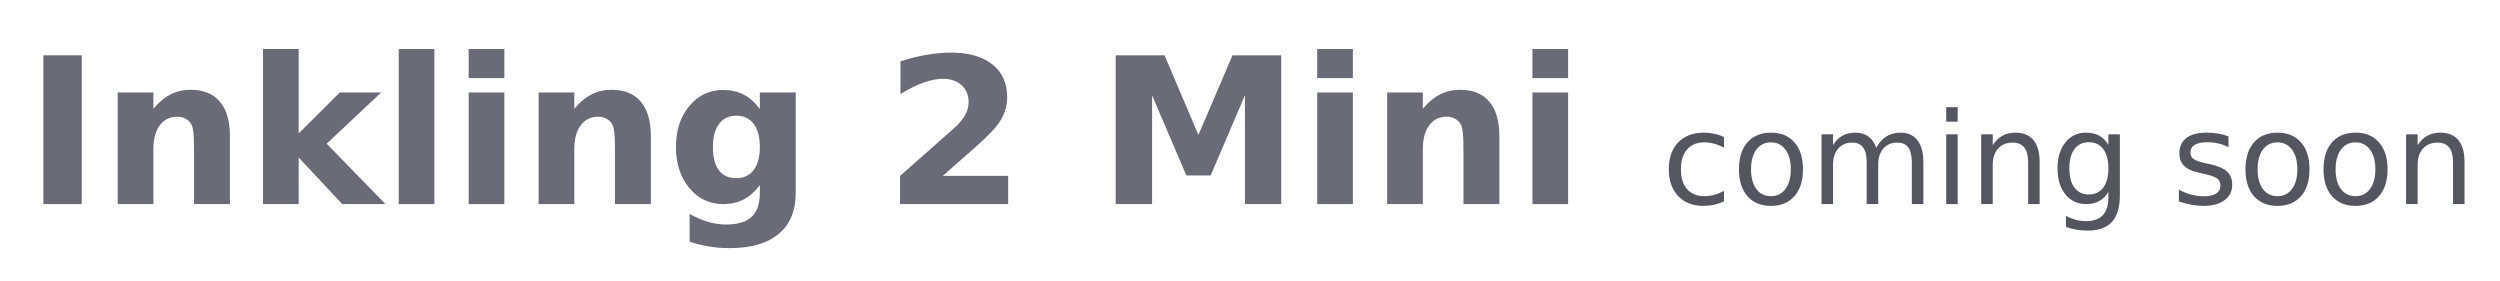
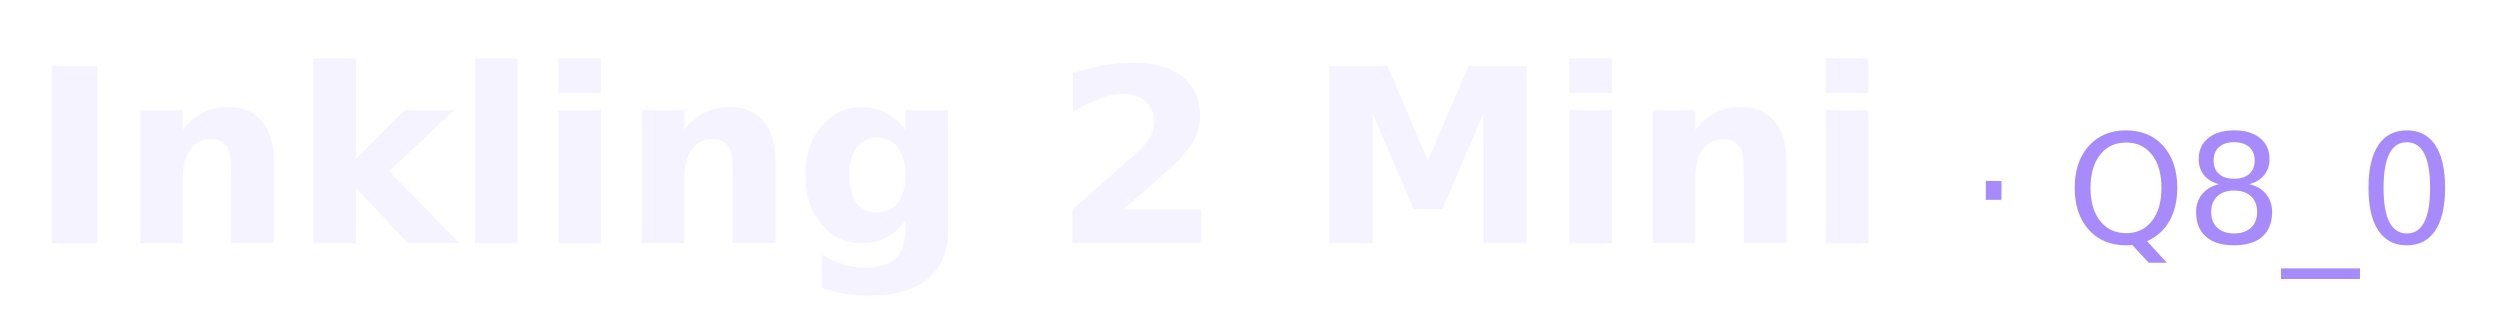
- <svg xmlns="http://www.w3.org/2000/svg" width="392" height="44" viewBox="304 0 392 44" version="1.1" id="svg8">
-   <defs id="defs12" />
-   <g aria-label="Inkling 2 Minicoming soon" id="text6" style="font-weight:700;font-size:32px;font-family:'DejaVu Sans', Arial, sans-serif;text-anchor:middle">
-     <path d="m 310.802,8.672 h 6.016 V 32 h -6.016 z" style="fill:#6b6b78" id="path14" />
-     <path d="M 340.052,21.344 V 32 h -5.625 V 30.266 23.844 q 0,-2.266 -0.109,-3.125 -0.094,-0.859 -0.344,-1.266 -0.328,-0.547 -0.891,-0.844 -0.562,-0.312 -1.281,-0.312 -1.75,0 -2.75,1.359 -1,1.344 -1,3.734 V 32 h -5.594 V 14.5 h 5.594 v 2.562 q 1.266,-1.531 2.688,-2.25 1.422,-0.734 3.141,-0.734 3.031,0 4.594,1.859 1.578,1.859 1.578,5.406 z" style="fill:#6b6b78" id="path16" />
-     <path d="m 345.239,7.688 h 5.594 V 20.922 L 357.271,14.5 h 6.5 L 355.224,22.531 364.442,32 h -6.781 l -6.828,-7.297 V 32 h -5.594 z" style="fill:#6b6b78" id="path18" />
-     <path d="m 366.521,7.688 h 5.594 V 32 h -5.594 z" style="fill:#6b6b78" id="path20" />
-     <path d="m 377.489,14.5 h 5.594 V 32 h -5.594 z m 0,-6.812 h 5.594 V 12.25 h -5.594 z" style="fill:#6b6b78" id="path22" />
-     <path d="M 406.052,21.344 V 32 h -5.625 V 30.266 23.844 q 0,-2.266 -0.109,-3.125 -0.094,-0.859 -0.344,-1.266 -0.328,-0.547 -0.891,-0.844 -0.562,-0.312 -1.281,-0.312 -1.75,0 -2.75,1.359 -1,1.344 -1,3.734 V 32 h -5.594 V 14.5 h 5.594 v 2.562 q 1.266,-1.531 2.688,-2.25 1.422,-0.734 3.141,-0.734 3.031,0 4.594,1.859 1.578,1.859 1.578,5.406 z" style="fill:#6b6b78" id="path24" />
-     <path d="m 423.146,29.031 q -1.156,1.531 -2.547,2.25 Q 419.208,32 417.38,32 q -3.203,0 -5.297,-2.516 -2.094,-2.531 -2.094,-6.438 0,-3.922 2.094,-6.422 2.094,-2.516 5.297,-2.516 1.828,0 3.219,0.719 1.391,0.719 2.547,2.266 V 14.5 h 5.625 v 15.734 q 0,4.219 -2.672,6.438 -2.656,2.234 -7.719,2.234 -1.641,0 -3.172,-0.25 -1.531,-0.25 -3.078,-0.766 V 33.531 q 1.469,0.844 2.875,1.25 1.406,0.422 2.828,0.422 2.75,0 4.031,-1.203 1.281,-1.203 1.281,-3.766 z m -3.688,-10.891 q -1.734,0 -2.703,1.281 -0.969,1.281 -0.969,3.625 0,2.406 0.938,3.656 0.938,1.234 2.734,1.234 1.75,0 2.719,-1.281 0.969,-1.281 0.969,-3.609 0,-2.344 -0.969,-3.625 -0.969,-1.281 -2.719,-1.281 z" style="fill:#6b6b78" id="path26" />
-     <path d="m 451.817,27.578 h 10.266 V 32 h -16.953 v -4.422 l 8.516,-7.516 q 1.141,-1.031 1.688,-2.016 Q 455.88,17.062 455.88,16 q 0,-1.641 -1.109,-2.641 -1.094,-1 -2.922,-1 -1.406,0 -3.078,0.609 -1.672,0.594 -3.578,1.781 V 9.625 Q 447.224,8.953 449.208,8.609 451.192,8.25 453.099,8.25 q 4.188,0 6.5,1.844 2.328,1.844 2.328,5.141 0,1.906 -0.984,3.562 -0.984,1.641 -4.141,4.406 z" style="fill:#6b6b78" id="path28" />
-     <path d="m 478.942,8.672 h 7.656 l 5.312,12.484 5.344,-12.484 h 7.641 V 32 h -5.688 V 14.938 l -5.375,12.578 h -3.812 L 484.646,14.938 V 32 h -5.703 z" style="fill:#6b6b78" id="path30" />
-     <path d="m 510.536,14.5 h 5.594 V 32 h -5.594 z m 0,-6.812 h 5.594 V 12.25 h -5.594 z" style="fill:#6b6b78" id="path32" />
-     <path d="M 539.099,21.344 V 32 h -5.625 V 30.266 23.844 q 0,-2.266 -0.109,-3.125 -0.094,-0.859 -0.344,-1.266 -0.328,-0.547 -0.891,-0.844 -0.562,-0.312 -1.281,-0.312 -1.75,0 -2.75,1.359 -1,1.344 -1,3.734 V 32 h -5.594 V 14.5 h 5.594 v 2.562 q 1.266,-1.531 2.688,-2.25 1.422,-0.734 3.141,-0.734 3.031,0 4.594,1.859 1.578,1.859 1.578,5.406 z" style="fill:#6b6b78" id="path34" />
-     <path d="m 544.286,14.5 h 5.594 V 32 h -5.594 z m 0,-6.812 h 5.594 V 12.25 h -5.594 z" style="fill:#6b6b78" id="path36" />
-     <path d="m 574.323,21.482 v 1.68 q -0.762,-0.42 -1.533,-0.625 -0.762,-0.215 -1.543,-0.215 -1.748,0 -2.715,1.113 -0.967,1.104 -0.967,3.105 0,2.002 0.967,3.115 0.967,1.104 2.715,1.104 0.781,0 1.543,-0.205 0.771,-0.215 1.533,-0.635 v 1.66 q -0.752,0.352 -1.562,0.527 -0.801,0.176 -1.709,0.176 -2.471,0 -3.926,-1.553 -1.455,-1.553 -1.455,-4.189 0,-2.676 1.465,-4.209 1.475,-1.533 4.033,-1.533 0.83,0 1.621,0.176 0.791,0.166 1.533,0.508 z" style="font-weight:400;font-size:20px;fill:#55555f" id="path38" />
-     <path d="m 581.687,22.322 q -1.445,0 -2.285,1.133 -0.84,1.123 -0.84,3.086 0,1.963 0.83,3.096 0.84,1.123 2.295,1.123 1.436,0 2.275,-1.133 0.84,-1.133 0.84,-3.086 0,-1.943 -0.84,-3.076 -0.84,-1.143 -2.275,-1.143 z m 0,-1.523 q 2.344,0 3.682,1.523 1.338,1.523 1.338,4.219 0,2.686 -1.338,4.219 -1.338,1.523 -3.682,1.523 -2.354,0 -3.691,-1.523 -1.328,-1.533 -1.328,-4.219 0,-2.695 1.328,-4.219 1.338,-1.523 3.691,-1.523 z" style="font-weight:400;font-size:20px;fill:#55555f" id="path40" />
-     <path d="m 598.2,23.162 q 0.674,-1.211 1.611,-1.787 0.938,-0.576 2.207,-0.576 1.709,0 2.637,1.201 0.928,1.191 0.928,3.398 V 32 h -1.807 v -6.543 q 0,-1.572 -0.557,-2.334 -0.557,-0.762 -1.699,-0.762 -1.396,0 -2.207,0.928 -0.811,0.928 -0.811,2.529 V 32 h -1.807 v -6.543 q 0,-1.582 -0.557,-2.334 -0.557,-0.762 -1.719,-0.762 -1.377,0 -2.188,0.938 -0.811,0.928 -0.811,2.52 V 32 h -1.807 V 21.062 h 1.807 v 1.699 q 0.615,-1.006 1.475,-1.484 0.859,-0.479 2.041,-0.479 1.191,0 2.021,0.605 0.84,0.605 1.24,1.758 z" style="font-weight:400;font-size:20px;fill:#55555f" id="path42" />
-     <path d="m 609.167,21.062 h 1.797 V 32 h -1.797 z m 0,-4.258 h 1.797 v 2.275 h -1.797 z" style="font-weight:400;font-size:20px;fill:#55555f" id="path44" />
-     <path d="M 623.815,25.398 V 32 h -1.797 v -6.543 q 0,-1.553 -0.605,-2.324 -0.605,-0.771 -1.816,-0.771 -1.455,0 -2.295,0.928 -0.84,0.928 -0.84,2.529 V 32 h -1.807 V 21.062 h 1.807 v 1.699 q 0.645,-0.986 1.514,-1.475 0.879,-0.488 2.021,-0.488 1.885,0 2.852,1.172 0.967,1.162 0.967,3.428 z" style="font-weight:400;font-size:20px;fill:#55555f" id="path46" />
-     <path d="m 634.597,26.404 q 0,-1.953 -0.811,-3.027 -0.801,-1.074 -2.256,-1.074 -1.445,0 -2.256,1.074 -0.801,1.074 -0.801,3.027 0,1.943 0.801,3.018 0.811,1.074 2.256,1.074 1.455,0 2.256,-1.074 0.811,-1.074 0.811,-3.018 z m 1.797,4.238 q 0,2.793 -1.24,4.15 -1.24,1.367 -3.799,1.367 -0.947,0 -1.787,-0.146 -0.84,-0.137 -1.631,-0.43 v -1.748 q 0.791,0.43 1.562,0.635 0.771,0.205 1.572,0.205 1.768,0 2.646,-0.928 0.879,-0.918 0.879,-2.783 v -0.889 q -0.557,0.967 -1.426,1.445 Q 632.302,32 631.091,32 q -2.012,0 -3.242,-1.533 -1.23,-1.533 -1.23,-4.062 0,-2.539 1.23,-4.072 1.23,-1.533 3.242,-1.533 1.211,0 2.08,0.479 0.869,0.479 1.426,1.445 V 21.062 h 1.797 z" style="font-weight:400;font-size:20px;fill:#55555f" id="path48" />
-     <path d="m 653.425,21.385 v 1.699 q -0.762,-0.391 -1.582,-0.586 -0.82,-0.195 -1.699,-0.195 -1.338,0 -2.012,0.41 -0.664,0.41 -0.664,1.23 0,0.625 0.479,0.986 0.479,0.352 1.924,0.674 l 0.615,0.137 q 1.914,0.41 2.715,1.162 0.811,0.742 0.811,2.08 0,1.523 -1.211,2.412 -1.201,0.889 -3.311,0.889 -0.879,0 -1.836,-0.176 -0.947,-0.166 -2.002,-0.508 v -1.855 q 0.996,0.518 1.963,0.781 0.967,0.254 1.914,0.254 1.27,0 1.953,-0.43 0.684,-0.439 0.684,-1.23 0,-0.732 -0.498,-1.123 -0.488,-0.391 -2.158,-0.752 l -0.625,-0.146 q -1.67,-0.352 -2.412,-1.074 -0.742,-0.732 -0.742,-2.002 0,-1.543 1.094,-2.383 1.094,-0.84 3.105,-0.84 0.996,0 1.875,0.146 0.879,0.146 1.621,0.439 z" style="font-weight:400;font-size:20px;fill:#55555f" id="path50" />
-     <path d="m 661.11,22.322 q -1.445,0 -2.285,1.133 -0.84,1.123 -0.84,3.086 0,1.963 0.83,3.096 0.84,1.123 2.295,1.123 1.436,0 2.275,-1.133 0.84,-1.133 0.84,-3.086 0,-1.943 -0.84,-3.076 -0.84,-1.143 -2.275,-1.143 z m 0,-1.523 q 2.344,0 3.682,1.523 1.338,1.523 1.338,4.219 0,2.686 -1.338,4.219 -1.338,1.523 -3.682,1.523 -2.354,0 -3.691,-1.523 -1.328,-1.533 -1.328,-4.219 0,-2.695 1.328,-4.219 1.338,-1.523 3.691,-1.523 z" style="font-weight:400;font-size:20px;fill:#55555f" id="path52" />
-     <path d="m 673.347,22.322 q -1.445,0 -2.285,1.133 -0.84,1.123 -0.84,3.086 0,1.963 0.83,3.096 0.84,1.123 2.295,1.123 1.436,0 2.275,-1.133 0.84,-1.133 0.84,-3.086 0,-1.943 -0.84,-3.076 -0.84,-1.143 -2.275,-1.143 z m 0,-1.523 q 2.344,0 3.682,1.523 1.338,1.523 1.338,4.219 0,2.686 -1.338,4.219 -1.338,1.523 -3.682,1.523 -2.354,0 -3.691,-1.523 -1.328,-1.533 -1.328,-4.219 0,-2.695 1.328,-4.219 1.338,-1.523 3.691,-1.523 z" style="font-weight:400;font-size:20px;fill:#55555f" id="path54" />
-     <path d="M 690.437,25.398 V 32 h -1.797 v -6.543 q 0,-1.553 -0.605,-2.324 -0.605,-0.771 -1.816,-0.771 -1.455,0 -2.295,0.928 -0.84,0.928 -0.84,2.529 V 32 h -1.807 V 21.062 h 1.807 v 1.699 q 0.645,-0.986 1.514,-1.475 0.879,-0.488 2.021,-0.488 1.885,0 2.852,1.172 0.967,1.162 0.967,3.428 z" style="font-weight:400;font-size:20px;fill:#55555f" id="path56" />
+ <svg xmlns="http://www.w3.org/2000/svg" width="329" height="44" viewBox="304 0 329 44" role="img" aria-label="Inkling-2-Mini · Q8_0">
+   <g style="font-weight:700">
+     <path d="m 310.802,8.672 h 6.016 V 32 h -6.016 z" fill="#f5f3ff" id="path14" />
+     <path d="M 340.052,21.344 V 32 h -5.625 V 30.266 23.844 q 0,-2.266 -0.109,-3.125 -0.094,-0.859 -0.344,-1.266 -0.328,-0.547 -0.891,-0.844 -0.562,-0.312 -1.281,-0.312 -1.75,0 -2.75,1.359 -1,1.344 -1,3.734 V 32 h -5.594 V 14.5 h 5.594 v 2.562 q 1.266,-1.531 2.688,-2.25 1.422,-0.734 3.141,-0.734 3.031,0 4.594,1.859 1.578,1.859 1.578,5.406 z" fill="#f5f3ff" id="path16" />
+     <path d="m 345.239,7.688 h 5.594 V 20.922 L 357.271,14.5 h 6.5 L 355.224,22.531 364.442,32 h -6.781 l -6.828,-7.297 V 32 h -5.594 z" fill="#f5f3ff" id="path18" />
+     <path d="m 366.521,7.688 h 5.594 V 32 h -5.594 z" fill="#f5f3ff" id="path20" />
+     <path d="m 377.489,14.5 h 5.594 V 32 h -5.594 z m 0,-6.812 h 5.594 V 12.25 h -5.594 z" fill="#f5f3ff" id="path22" />
+     <path d="M 406.052,21.344 V 32 h -5.625 V 30.266 23.844 q 0,-2.266 -0.109,-3.125 -0.094,-0.859 -0.344,-1.266 -0.328,-0.547 -0.891,-0.844 -0.562,-0.312 -1.281,-0.312 -1.75,0 -2.75,1.359 -1,1.344 -1,3.734 V 32 h -5.594 V 14.5 h 5.594 v 2.562 q 1.266,-1.531 2.688,-2.25 1.422,-0.734 3.141,-0.734 3.031,0 4.594,1.859 1.578,1.859 1.578,5.406 z" fill="#f5f3ff" id="path24" />
+     <path d="m 423.146,29.031 q -1.156,1.531 -2.547,2.25 Q 419.208,32 417.38,32 q -3.203,0 -5.297,-2.516 -2.094,-2.531 -2.094,-6.438 0,-3.922 2.094,-6.422 2.094,-2.516 5.297,-2.516 1.828,0 3.219,0.719 1.391,0.719 2.547,2.266 V 14.5 h 5.625 v 15.734 q 0,4.219 -2.672,6.438 -2.656,2.234 -7.719,2.234 -1.641,0 -3.172,-0.25 -1.531,-0.25 -3.078,-0.766 V 33.531 q 1.469,0.844 2.875,1.25 1.406,0.422 2.828,0.422 2.75,0 4.031,-1.203 1.281,-1.203 1.281,-3.766 z m -3.688,-10.891 q -1.734,0 -2.703,1.281 -0.969,1.281 -0.969,3.625 0,2.406 0.938,3.656 0.938,1.234 2.734,1.234 1.75,0 2.719,-1.281 0.969,-1.281 0.969,-3.609 0,-2.344 -0.969,-3.625 -0.969,-1.281 -2.719,-1.281 z" fill="#f5f3ff" id="path26" />
+     <path d="m 451.817,27.578 h 10.266 V 32 h -16.953 v -4.422 l 8.516,-7.516 q 1.141,-1.031 1.688,-2.016 Q 455.88,17.062 455.88,16 q 0,-1.641 -1.109,-2.641 -1.094,-1 -2.922,-1 -1.406,0 -3.078,0.609 -1.672,0.594 -3.578,1.781 V 9.625 Q 447.224,8.953 449.208,8.609 451.192,8.25 453.099,8.25 q 4.188,0 6.5,1.844 2.328,1.844 2.328,5.141 0,1.906 -0.984,3.562 -0.984,1.641 -4.141,4.406 z" fill="#f5f3ff" id="path28" />
+     <path d="m 478.942,8.672 h 7.656 l 5.312,12.484 5.344,-12.484 h 7.641 V 32 h -5.688 V 14.938 l -5.375,12.578 h -3.812 L 484.646,14.938 V 32 h -5.703 z" fill="#f5f3ff" id="path30" />
+     <path d="m 510.536,14.5 h 5.594 V 32 h -5.594 z m 0,-6.812 h 5.594 V 12.25 h -5.594 z" fill="#f5f3ff" id="path32" />
+     <path d="M 539.099,21.344 V 32 h -5.625 V 30.266 23.844 q 0,-2.266 -0.109,-3.125 -0.094,-0.859 -0.344,-1.266 -0.328,-0.547 -0.891,-0.844 -0.562,-0.312 -1.281,-0.312 -1.75,0 -2.75,1.359 -1,1.344 -1,3.734 V 32 h -5.594 V 14.5 h 5.594 v 2.562 q 1.266,-1.531 2.688,-2.25 1.422,-0.734 3.141,-0.734 3.031,0 4.594,1.859 1.578,1.859 1.578,5.406 z" fill="#f5f3ff" id="path34" />
+     <path d="m 544.286,14.5 h 5.594 V 32 h -5.594 z m 0,-6.812 h 5.594 V 12.25 h -5.594 z" fill="#f5f3ff" id="path36" />
+   </g>
+   <g transform="translate(182.32 0)">
+     <path fill="#a78bfa" d="M383.014 23.816H385.074V26.297H383.014Z" />
+     <path fill="#a78bfa" d="M401.471 18.758Q399.322 18.758 398.058 20.359Q396.793 21.961 396.793 24.725Q396.793 27.479 398.058 29.08Q399.322 30.682 401.471 30.682Q403.619 30.682 404.874 29.08Q406.129 27.479 406.129 24.725Q406.129 21.961 404.874 20.359Q403.619 18.758 401.471 18.758ZM404.234 31.736 406.832 34.578H404.449L402.291 32.244Q401.969 32.264 401.798 32.273Q401.627 32.283 401.471 32.283Q398.395 32.283 396.554 30.228Q394.713 28.172 394.713 24.725Q394.713 21.268 396.554 19.212Q398.395 17.156 401.471 17.156Q404.537 17.156 406.373 19.212Q408.209 21.268 408.209 24.725Q408.209 27.264 407.188 29.07Q406.168 30.877 404.234 31.736Z" />
+     <path fill="#a78bfa" d="M415.689 25.076Q414.283 25.076 413.478 25.828Q412.672 26.58 412.672 27.898Q412.672 29.217 413.478 29.969Q414.283 30.721 415.689 30.721Q417.096 30.721 417.906 29.964Q418.717 29.207 418.717 27.898Q418.717 26.58 417.911 25.828Q417.105 25.076 415.689 25.076ZM413.717 24.236Q412.447 23.924 411.739 23.055Q411.031 22.186 411.031 20.936Q411.031 19.188 412.276 18.172Q413.521 17.156 415.689 17.156Q417.867 17.156 419.107 18.172Q420.348 19.188 420.348 20.936Q420.348 22.186 419.64 23.055Q418.932 23.924 417.672 24.236Q419.098 24.568 419.894 25.535Q420.689 26.502 420.689 27.898Q420.689 30.018 419.396 31.15Q418.102 32.283 415.689 32.283Q413.277 32.283 411.983 31.15Q410.689 30.018 410.689 27.898Q410.689 26.502 411.49 25.535Q412.291 24.568 413.717 24.236ZM412.994 21.121Q412.994 22.254 413.702 22.889Q414.41 23.523 415.689 23.523Q416.959 23.523 417.677 22.889Q418.395 22.254 418.395 21.121Q418.395 19.988 417.677 19.354Q416.959 18.719 415.689 18.719Q414.41 18.719 413.702 19.354Q412.994 19.988 412.994 21.121Z" />
+     <path fill="#a78bfa" d="M432.252 35.32V36.717H421.861V35.32Z" />
+     <path fill="#a78bfa" d="M438.414 18.719Q436.891 18.719 436.124 20.218Q435.357 21.717 435.357 24.725Q435.357 27.723 436.124 29.222Q436.891 30.721 438.414 30.721Q439.947 30.721 440.714 29.222Q441.48 27.723 441.48 24.725Q441.48 21.717 440.714 20.218Q439.947 18.719 438.414 18.719ZM438.414 17.156Q440.865 17.156 442.159 19.095Q443.453 21.033 443.453 24.725Q443.453 28.406 442.159 30.345Q440.865 32.283 438.414 32.283Q435.963 32.283 434.669 30.345Q433.375 28.406 433.375 24.725Q433.375 21.033 434.669 19.095Q435.963 17.156 438.414 17.156Z" />
  </g>
</svg>
